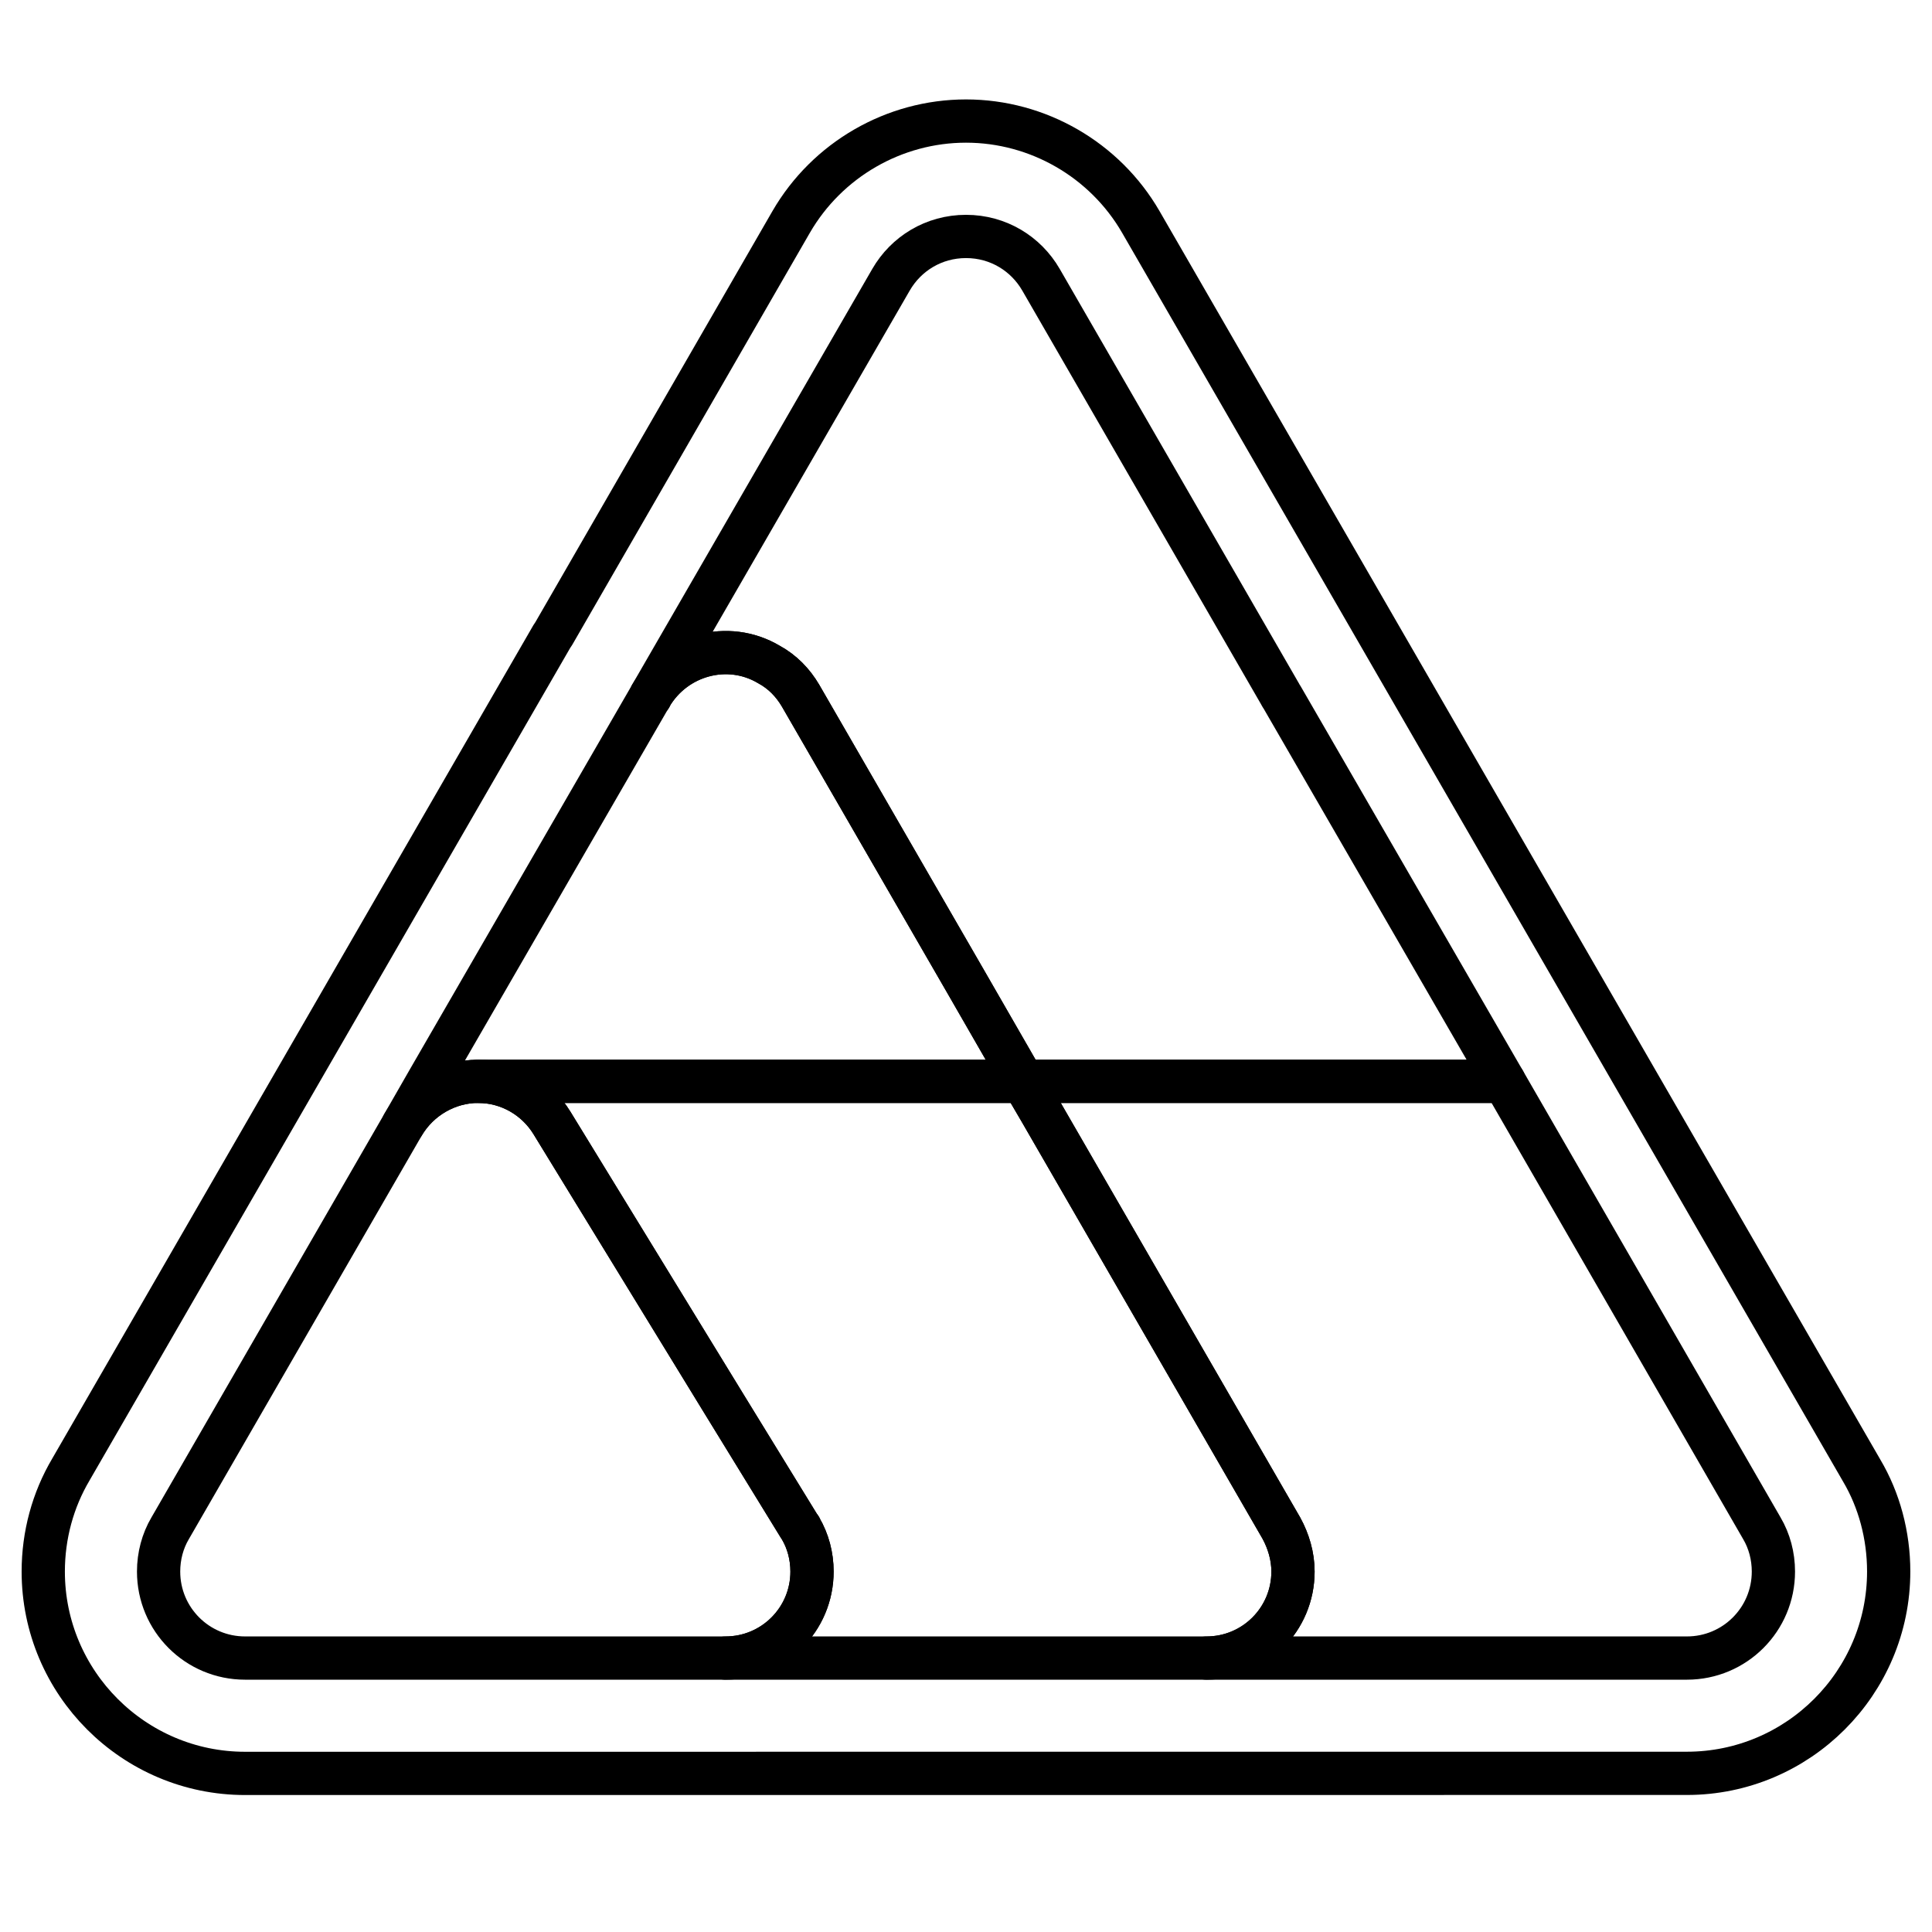
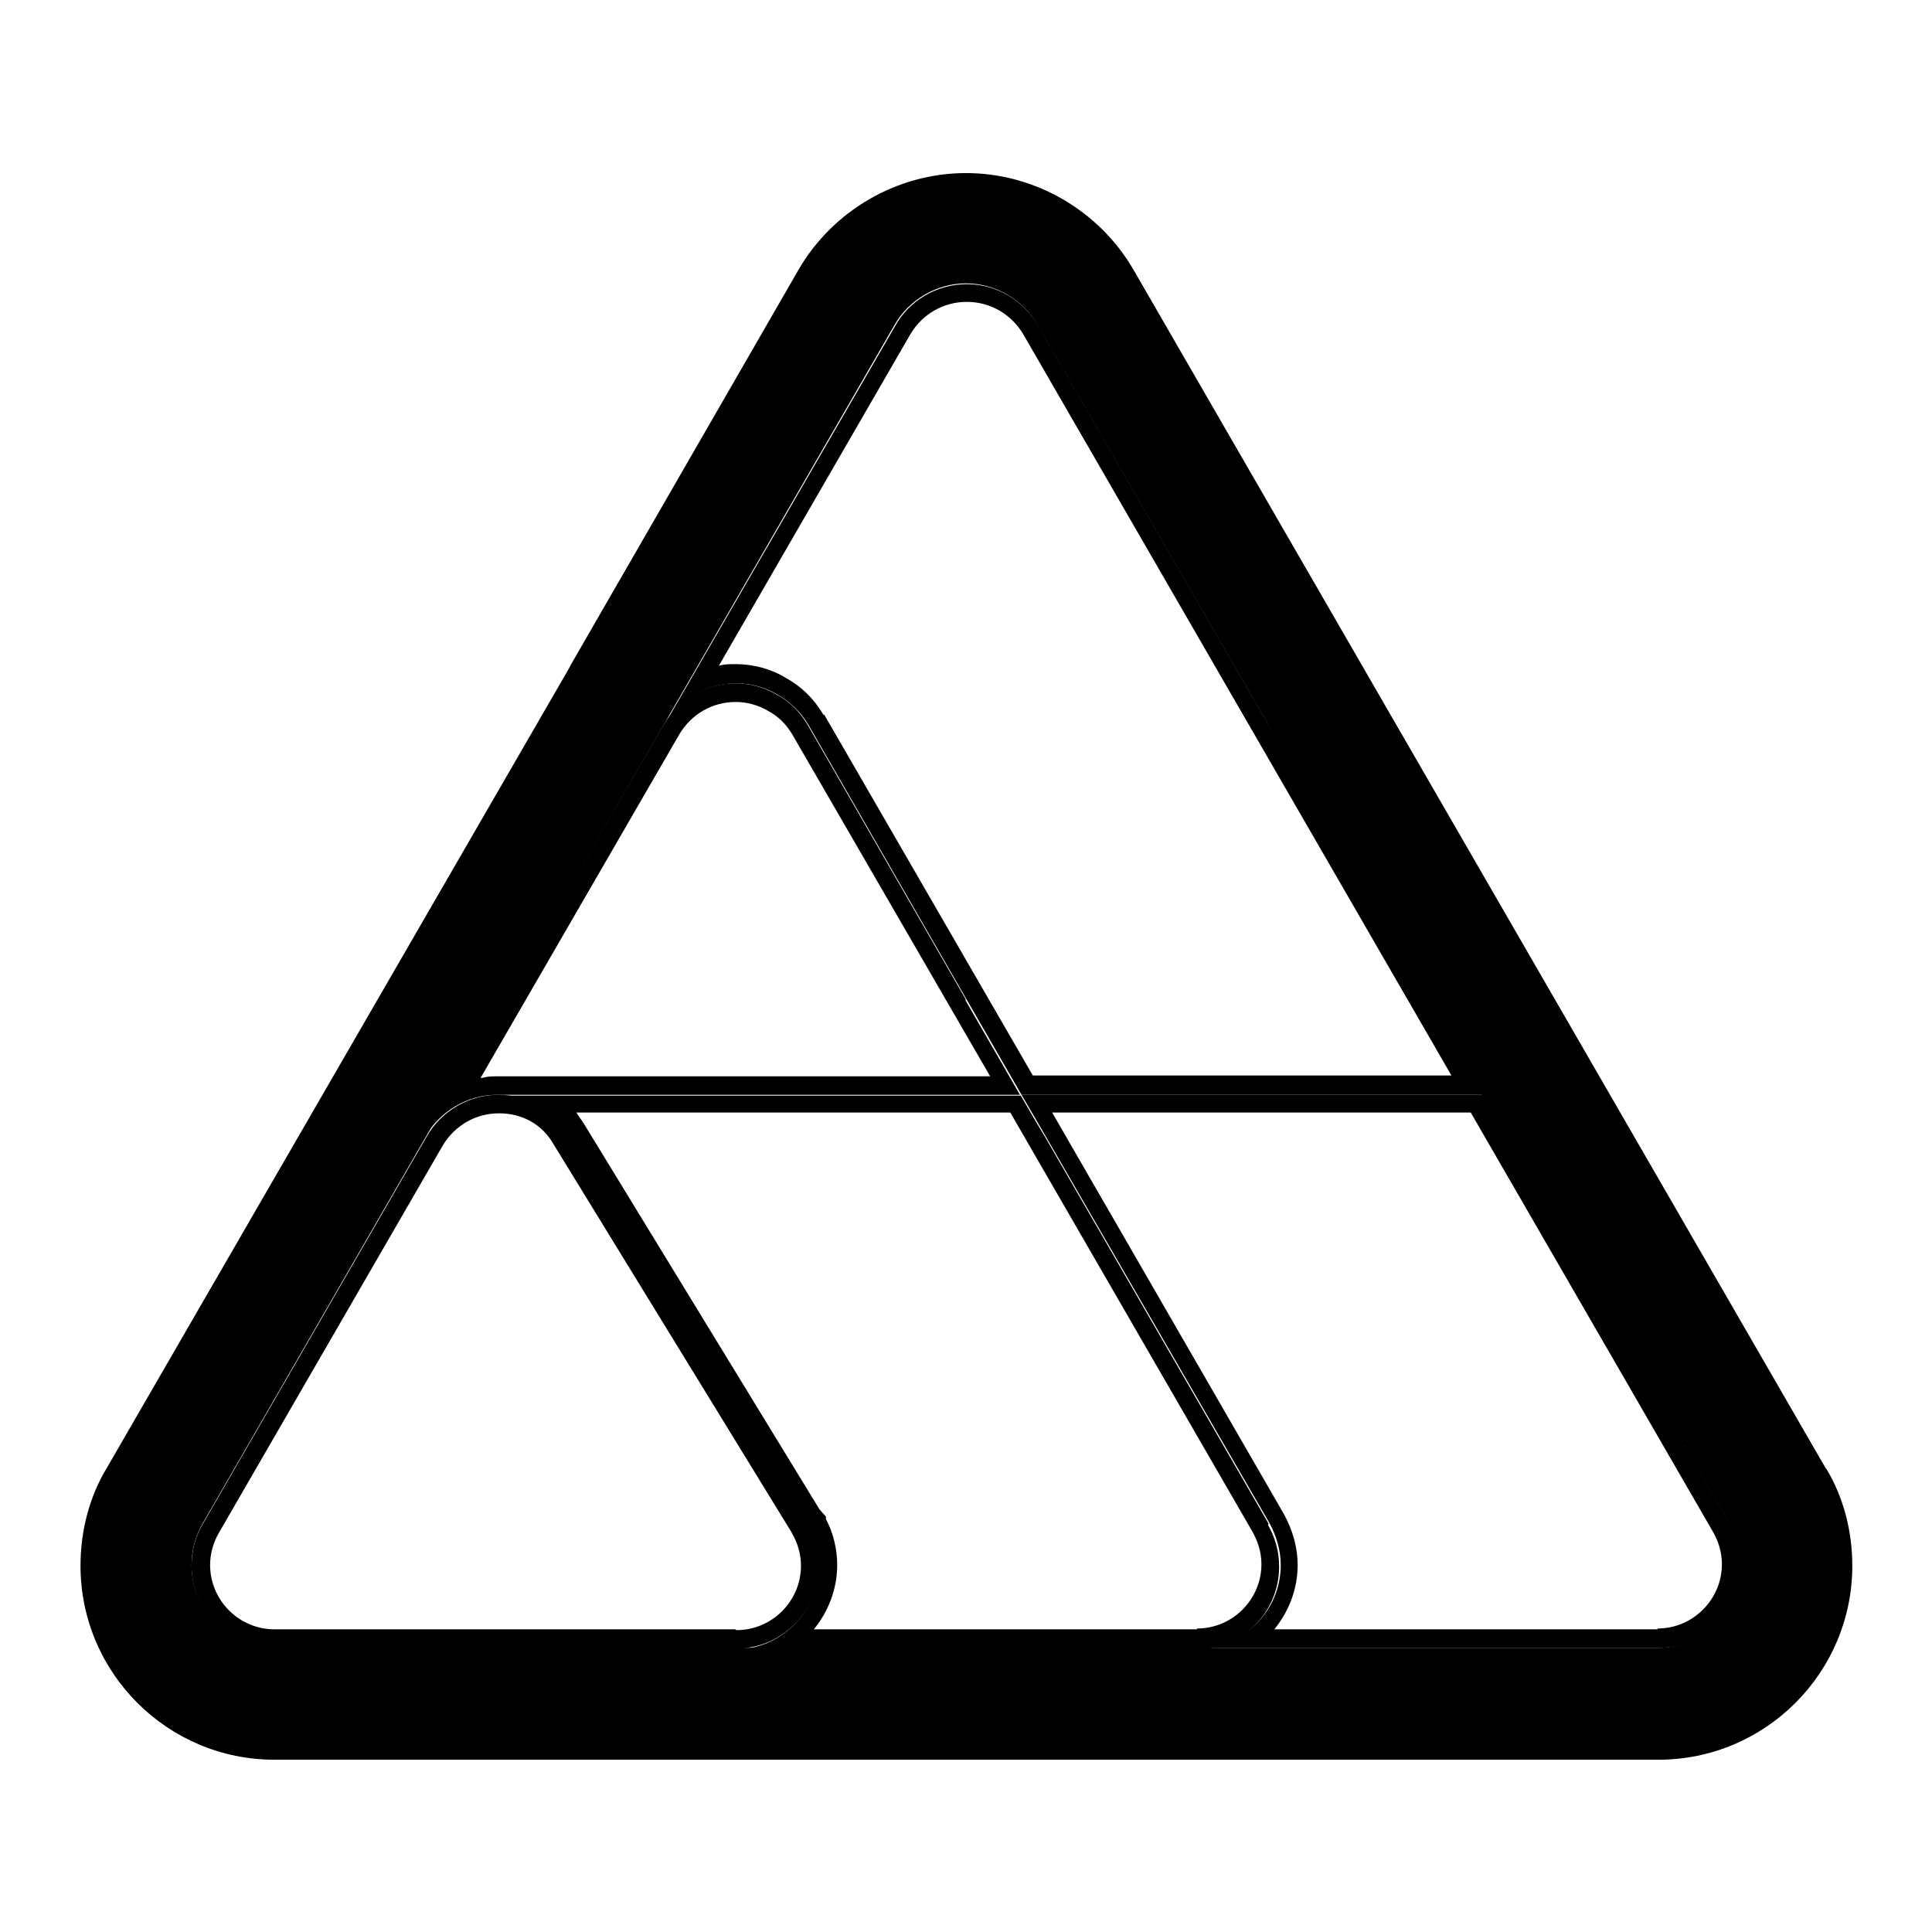
- <svg xmlns="http://www.w3.org/2000/svg" width="24" height="24" viewBox="-6 0 268 256" fill="none">
-   <path d="M28 240C12.56 240 0 227.44 0 212C0 206.968 1.328 202.072 3.84 197.832L70.544 82.296L70.816 81.888L103.744 24.792C108.744 16.152 118.032 10.792 128 10.792C137.968 10.792 147.256 16.152 152.248 24.784L252.248 197.992C254.664 202.064 255.992 206.96 255.992 211.992C255.992 227.432 243.432 239.992 227.992 239.992L28 240Z" fill="none" stroke="currentColor" stroke-width="6" stroke-linejoin="round" stroke-linecap="round" />
-   <path d="M202.64 144H135.92L128 130.24L105.04 90.48C104 88.72 102.56 87.2 100.64 86.16C94.96 82.8 87.6 84.8 84.24 90.56L117.6 32.8C119.68 29.2 123.52 26.8 128 26.8C132.48 26.8 136.32 29.2 138.4 32.8L171.6 90.32L171.68 90.48L171.84 90.72L202.64 144Z" fill="none" stroke="currentColor" stroke-width="6" stroke-linejoin="round" stroke-linecap="round" />
-   <path d="M240 212C240 218.64 234.64 224 228 224H161.36C168 224 173.36 218.64 173.36 212C173.36 209.84 172.72 207.76 171.76 206L138.4 148.24L135.92 144H202.64L238.4 206C239.44 207.76 240 209.84 240 212Z" fill="none" stroke="currentColor" stroke-width="6" stroke-linejoin="round" stroke-linecap="round" />
-   <path d="M173.36 212C173.36 218.64 168 224 161.36 224H94.64C101.28 224 106.64 218.64 106.64 212C106.64 209.84 106.08 207.76 105.04 206C105.04 205.92 104.96 205.84 104.88 205.76L94.32 188.56L70.56 149.76C68.4 146.24 64.56 144 60.32 144H135.92L138.4 148.24L139.416 150L171.76 206C172.72 207.76 173.36 209.84 173.36 212Z" fill="none" stroke="currentColor" stroke-width="6" stroke-linejoin="round" stroke-linecap="round" />
-   <path d="M106.64 212C106.64 218.64 101.28 224 94.64 224H28C21.36 224 16 218.64 16 212C16 209.84 16.56 207.76 17.6 206L49.92 150C52.08 146.32 56.08 144 60.32 144C64.56 144 68.4 146.24 70.56 149.76L94.32 188.56L104.88 205.76C104.96 205.84 105.04 205.92 105.04 206C106.08 207.76 106.64 209.84 106.64 212Z" fill="none" stroke="currentColor" stroke-width="6" stroke-linejoin="round" stroke-linecap="round" />
-   <path d="M135.92 144H60.32C56.08 144 52.08 146.32 49.92 150L53.36 144L83.92 91.12L84.24 90.64V90.56C87.6 84.8 94.96 82.8 100.64 86.16C102.56 87.2 104 88.72 105.04 90.48L128 130.24L135.92 144Z" fill="none" stroke="currentColor" stroke-width="6" stroke-linejoin="round" stroke-linecap="round" />
+ <svg xmlns="http://www.w3.org/2000/svg" id="Layer_1" version="1.1" viewBox="0 0 24 24">
+   <defs>
+     <style>
+       .st0 {
+         fill: currentColor;
+       }
+     </style>
+   </defs>
+   <path d="M22.68,18.24L14.08,3.35c-.43-.74-1.23-1.2-2.08-1.2s-1.65.46-2.08,1.2l-2.83,4.91-.02.04L1.33,18.23c-.22.36-.33.79-.33,1.22,0,1.33,1.08,2.41,2.41,2.41h17.19c1.33,0,2.41-1.08,2.41-2.41,0-.43-.11-.85-.32-1.2ZM20.59,20.47H3.41c-.57,0-1.03-.46-1.03-1.03,0-.19.05-.36.14-.52L11.11,4.04c.18-.32.53-.52.89-.52s.71.2.89.52l8.59,14.88c.09.15.14.33.14.52,0,.57-.46,1.03-1.03,1.03Z" />
+   <g>
+     <path class="st0" d="M15.77,9.02v-.02s-.02-.01-.02-.01l-2.85-4.94c-.18-.31-.51-.52-.89-.52s-.72.21-.89.52l-2.87,4.96c.29-.5.92-.67,1.41-.38.16.09.29.22.38.37l1.97,3.42.68,1.18h5.73l-2.65-4.58ZM10.23,8.88c-.12-.2-.27-.35-.47-.46-.18-.11-.4-.17-.62-.17-.07,0-.14,0-.21.02l2.38-4.12c.15-.25.41-.4.7-.4s.55.15.7.4l5.32,9.21h-5.2l-2.59-4.48Z" />
+     <path class="st0" d="M21.49,18.93l-3.07-5.33h-5.73l.21.36,2.87,4.96c.08.15.14.33.14.52,0,.57-.46,1.03-1.03,1.03h5.73c.57,0,1.03-.46,1.03-1.03,0-.19-.05-.36-.14-.52ZM20.59,20.24h-4.76c.18-.22.29-.5.29-.8,0-.21-.06-.43-.17-.63l-2.88-4.99h5.2l3.01,5.21c.07.12.11.26.11.4,0,.44-.36.8-.8.8Z" />
+     <path class="st0" d="M15.76,18.93l-2.78-4.81-.09-.15-.21-.36h-6.5c.36,0,.69.19.88.5l2.04,3.33.91,1.48s.01.01.01.02c.09.15.14.33.14.52,0,.57-.46,1.03-1.03,1.03h5.73c.57,0,1.03-.46,1.03-1.03,0-.19-.05-.36-.14-.52ZM14.87,20.24h-4.76c.18-.22.29-.5.29-.8,0-.2-.05-.4-.14-.57v-.03l-.08-.09-2.92-4.78c-.03-.05-.07-.1-.1-.15h5.39l3.01,5.21c.05.09.11.23.11.4,0,.44-.36.8-.8.8Z" />
+     <path class="st0" d="M10.03,18.93s0-.01-.01-.02l-.91-1.48-2.04-3.33c-.19-.3-.52-.5-.88-.5s-.71.2-.89.52l-2.78,4.81c-.09.15-.14.33-.14.52,0,.57.46,1.03,1.03,1.03h5.73c.57,0,1.03-.46,1.03-1.03,0-.19-.05-.36-.14-.52ZM9.13,20.24H3.41c-.44,0-.8-.36-.8-.8,0-.14.04-.28.11-.4l2.78-4.81c.15-.25.41-.4.7-.4s.54.14.68.39l2.95,4.81h0s.01.02.01.02c.07.12.11.26.11.4,0,.44-.36.8-.8.8Z" />
+     <path class="st0" d="M12,12.42l-1.97-3.42c-.09-.15-.21-.28-.38-.37-.49-.29-1.12-.12-1.41.38h0s-.03.05-.03.05l-2.63,4.54-.3.52c.19-.32.53-.52.89-.52h6.5l-.68-1.18ZM5.97,13.39l2.47-4.27c.15-.25.41-.4.7-.4.14,0,.28.04.4.11.13.07.22.16.3.29l2.46,4.25h-6.1c-.07,0-.14,0-.21.02Z" />
+   </g>
</svg>
